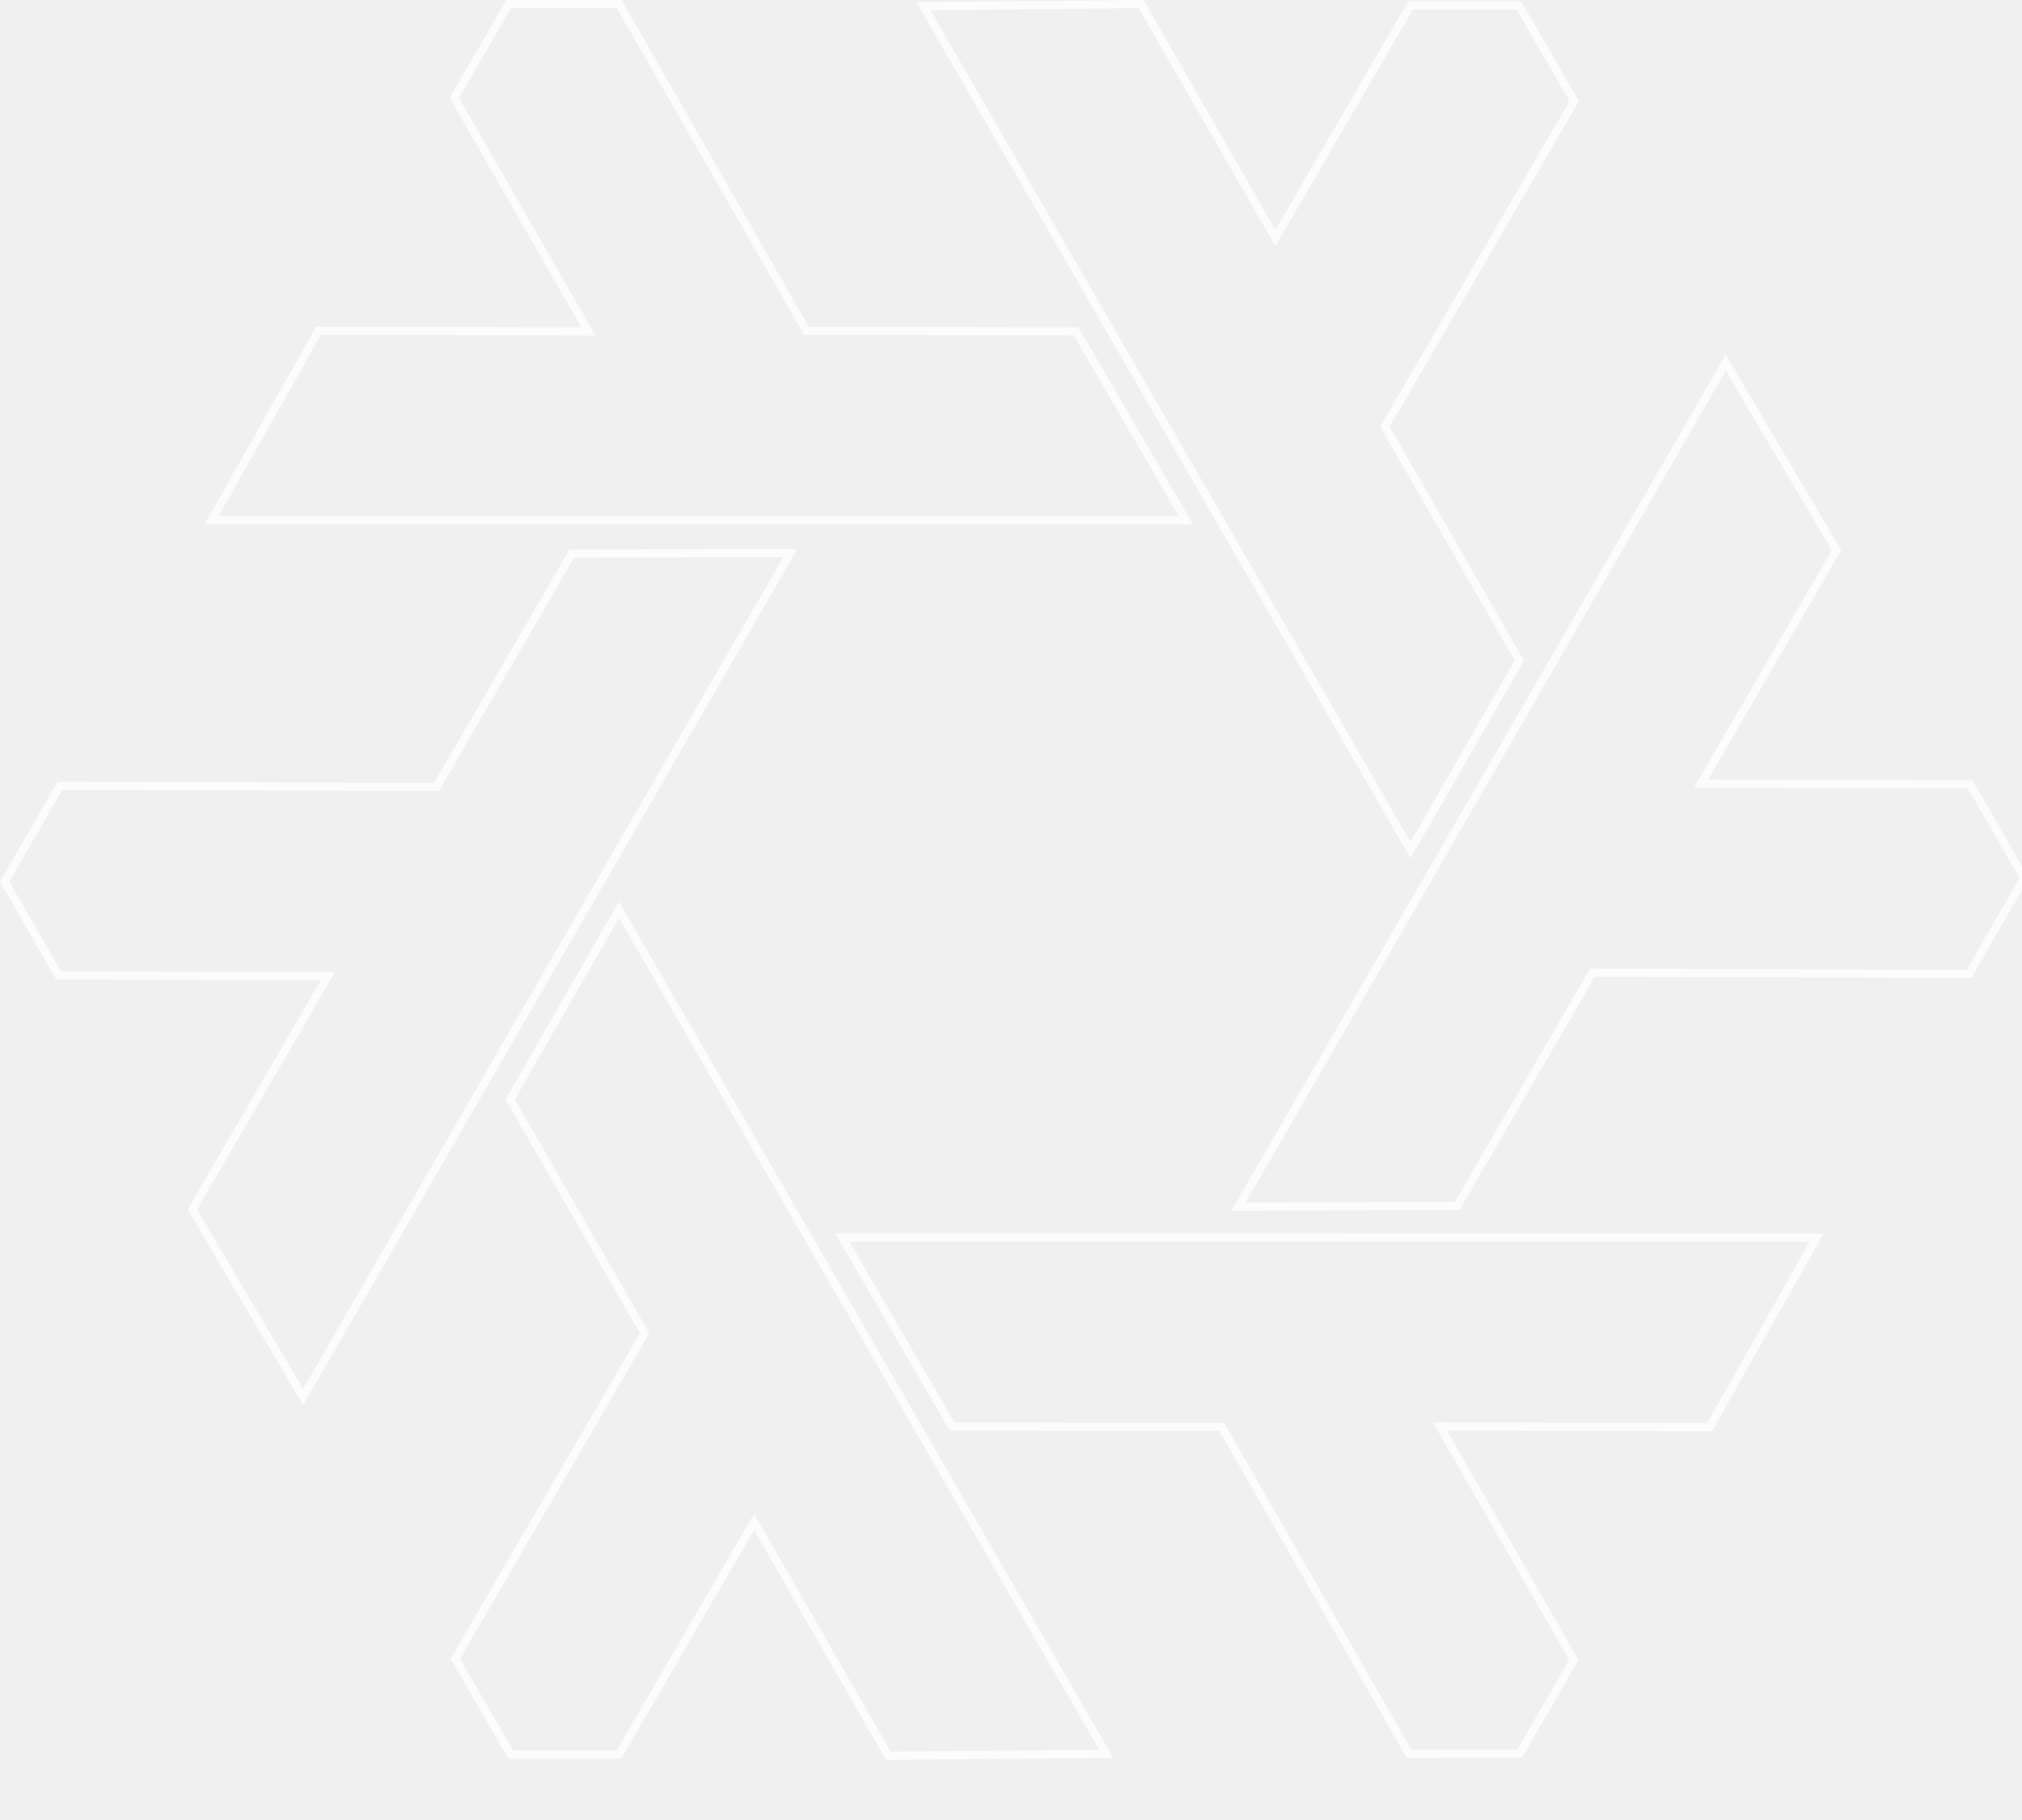
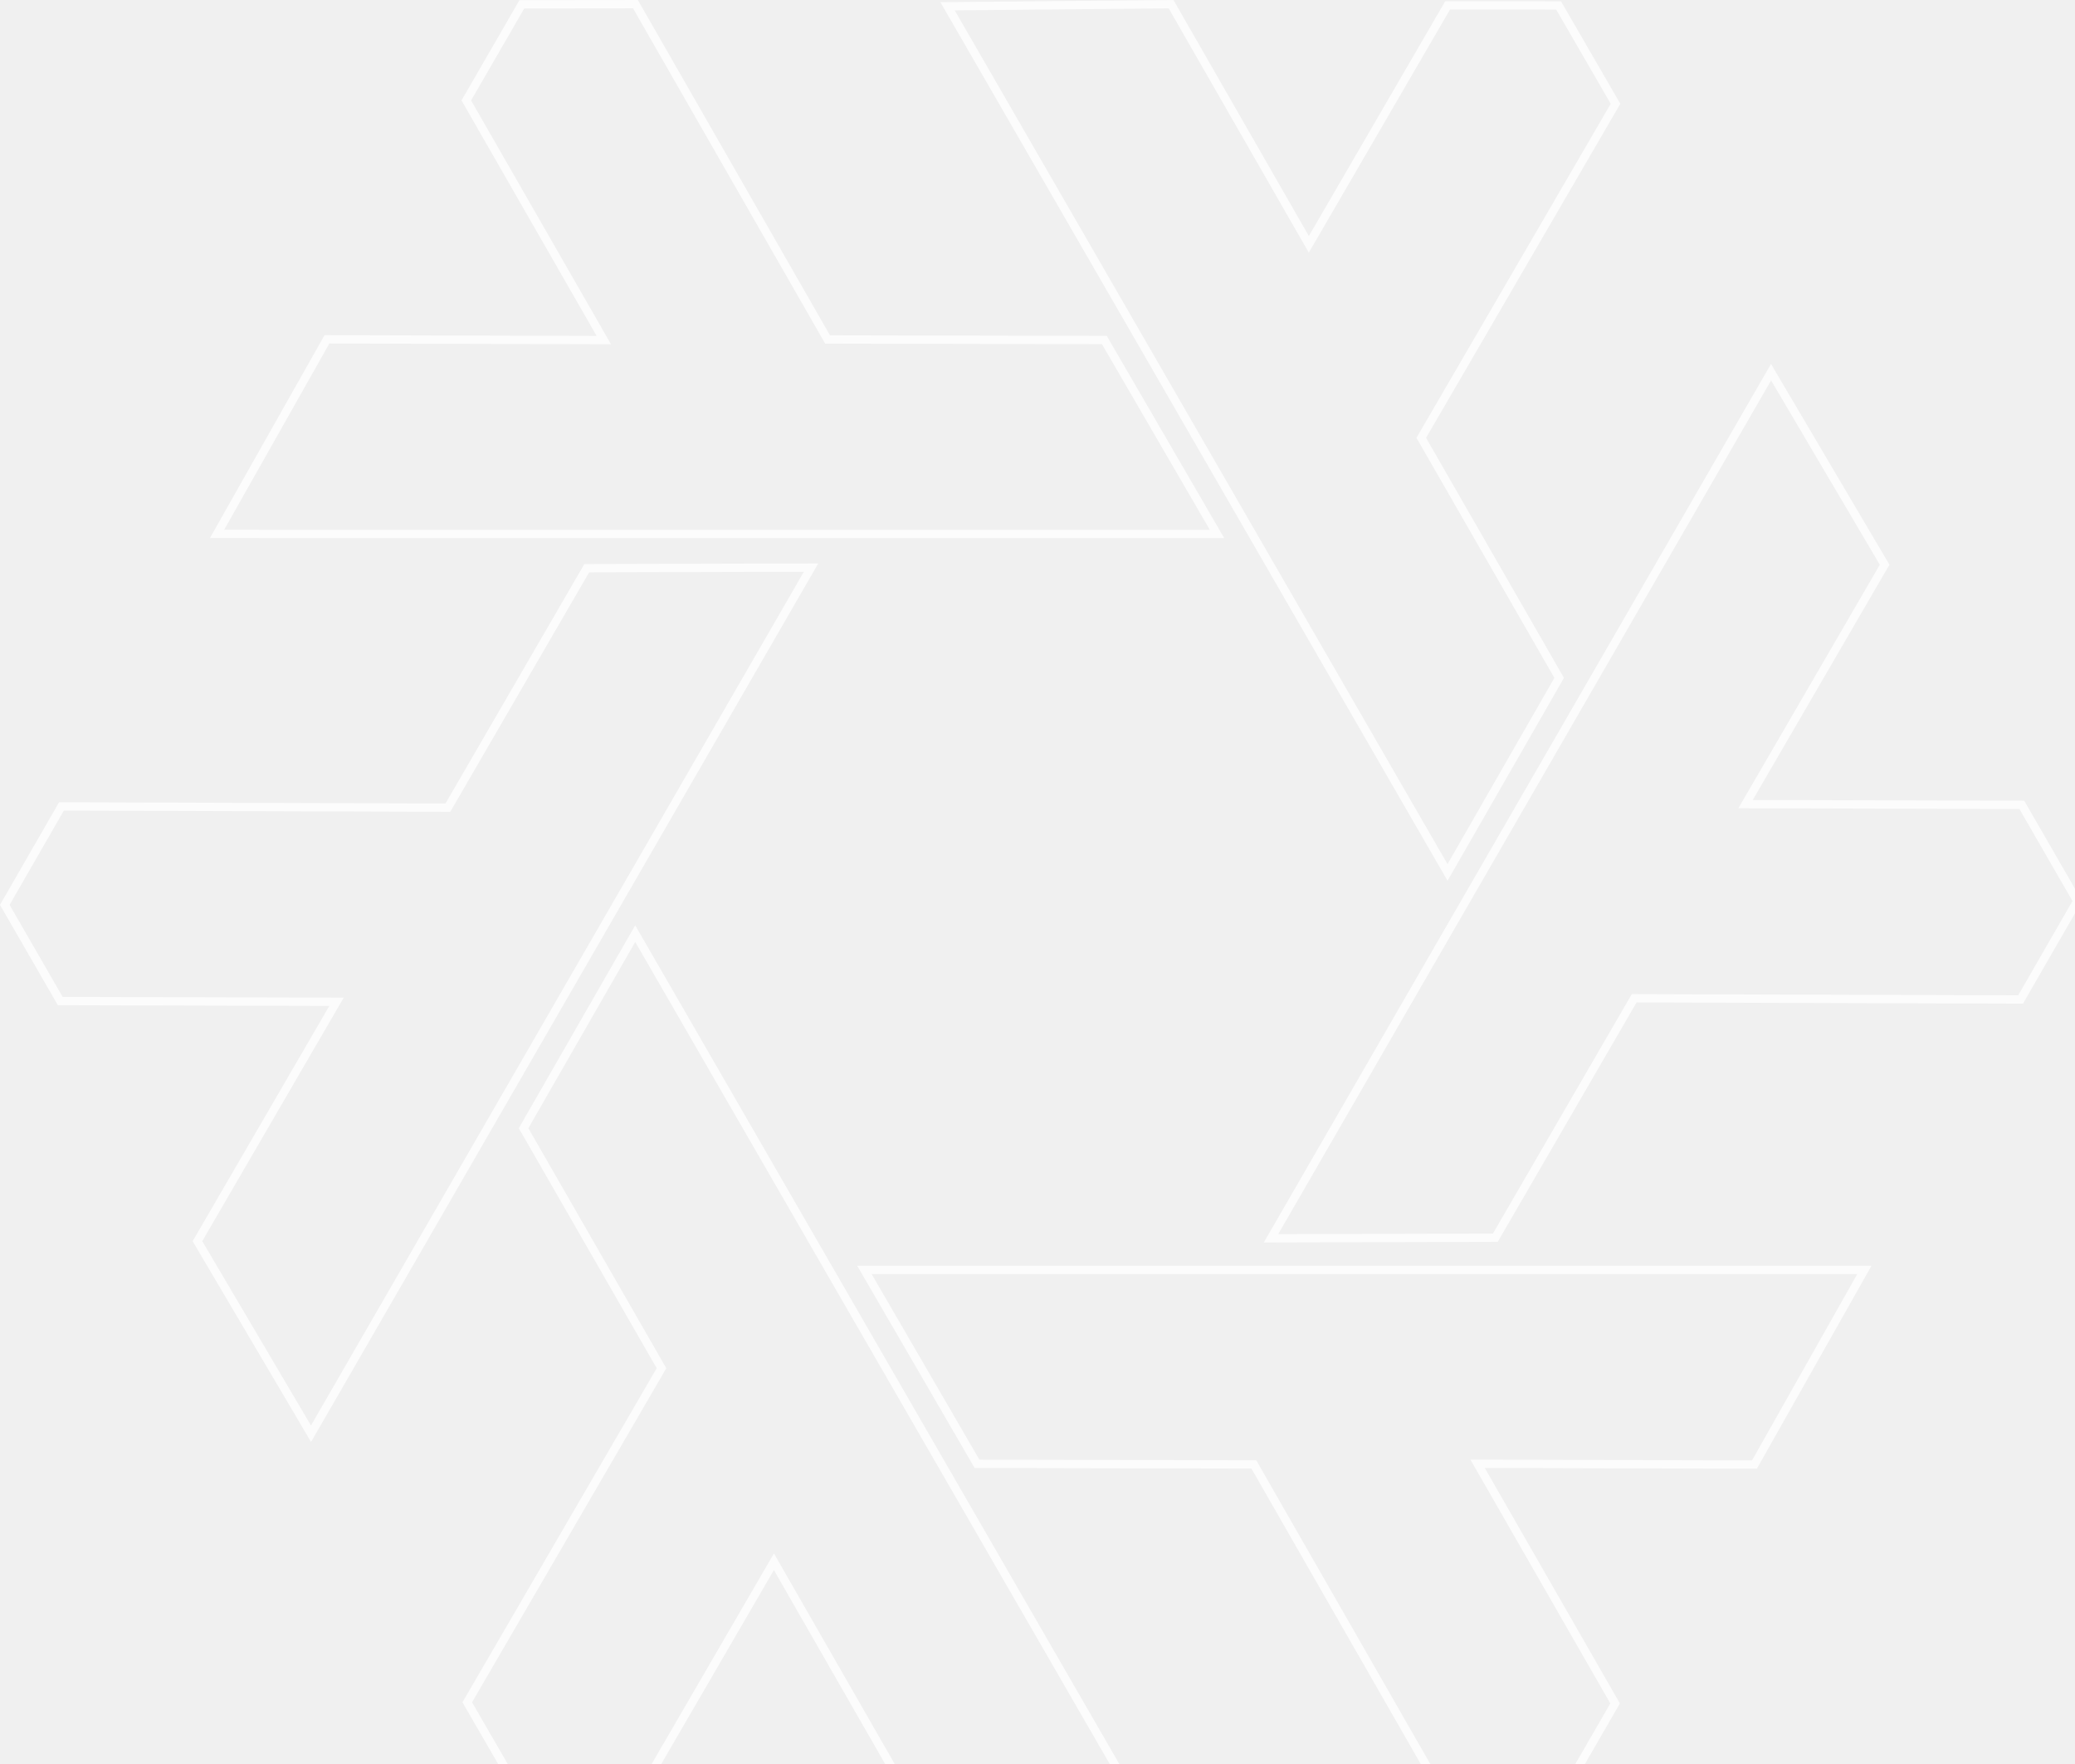
- <svg xmlns="http://www.w3.org/2000/svg" xmlns:xlink="http://www.w3.org/1999/xlink" x="0px" y="0px" viewBox="0 0 500 450" height="450px" width="500px" fill-opacity="0.0" stroke="#fff" stroke-width="4" stroke-opacity="0.8" style="background-color: #4a6baf;">
+ <svg xmlns="http://www.w3.org/2000/svg" xmlns:xlink="http://www.w3.org/1999/xlink" x="0px" y="0px" viewBox="0 0 500 425" height="425px" width="500px" fill-opacity="0.0" stroke="#fff" stroke-width="4" stroke-opacity="0.8" style="background-color: #4a6baf;">
  <defs>
    <path id="segment1" d="m348.804,212.202l-122.197,-211.675l56.157,-0.527l32.624,56.869l32.856,-56.565l27.902,0.011l14.291,24.69l-46.81,80.49l33.229,57.826l-28.052,48.882z" />
    <path id="segment2" d="m304.533,299.348l122.218,-211.663l28.535,48.37l-32.938,56.688l65.415,0.172l13.941,24.17l-14.236,24.721l-93.112,-0.294l-33.464,57.69l-56.359,0.146z" />
    <path id="segment3" d="m206.547,304.947l244.414,0.012l-27.622,48.897l-65.562,-0.182l32.559,56.737l-13.961,24.159l-28.527,0.032l-46.301,-80.784l-66.693,-0.135l-28.306,-48.735z" />
    <path id="segment4" d="m153.065,222.938l122.197,211.675l-56.157,0.527l-32.624,-56.869l-32.856,56.565l-27.902,-0.011l-14.291,-24.69l46.81,-80.49l-33.229,-57.826l28.052,-48.882z" />
    <path id="segment5" d="m197.171,135.747l-122.218,211.663l-28.535,-48.37l32.938,-56.688l-65.415,-0.172l-13.941,-24.17l14.236,-24.721l93.112,0.294l33.464,-57.69l56.359,-0.146z" />
    <path id="segment6" d="m294.998,129.658l-244.414,-0.012l27.622,-48.897l65.562,0.182l-32.559,-56.737l13.961,-24.159l28.527,-0.032l46.301,80.784l66.693,0.135l28.306,48.735z" />
    <clipPath id="clip">
      <use xlink:href="#segment1" />
      <use xlink:href="#segment2" />
      <use xlink:href="#segment3" />
      <use xlink:href="#segment4" />
      <use xlink:href="#segment5" />
      <use xlink:href="#segment6" />
    </clipPath>
  </defs>
  <g>
    <use xlink:href="#segment1" clip-path="url(#clip)" />
    <use xlink:href="#segment2" clip-path="url(#clip)" />
    <use xlink:href="#segment3" clip-path="url(#clip)" />
    <use xlink:href="#segment4" clip-path="url(#clip)" />
    <use xlink:href="#segment5" clip-path="url(#clip)" />
    <use xlink:href="#segment6" clip-path="url(#clip)" />
  </g>
</svg>
